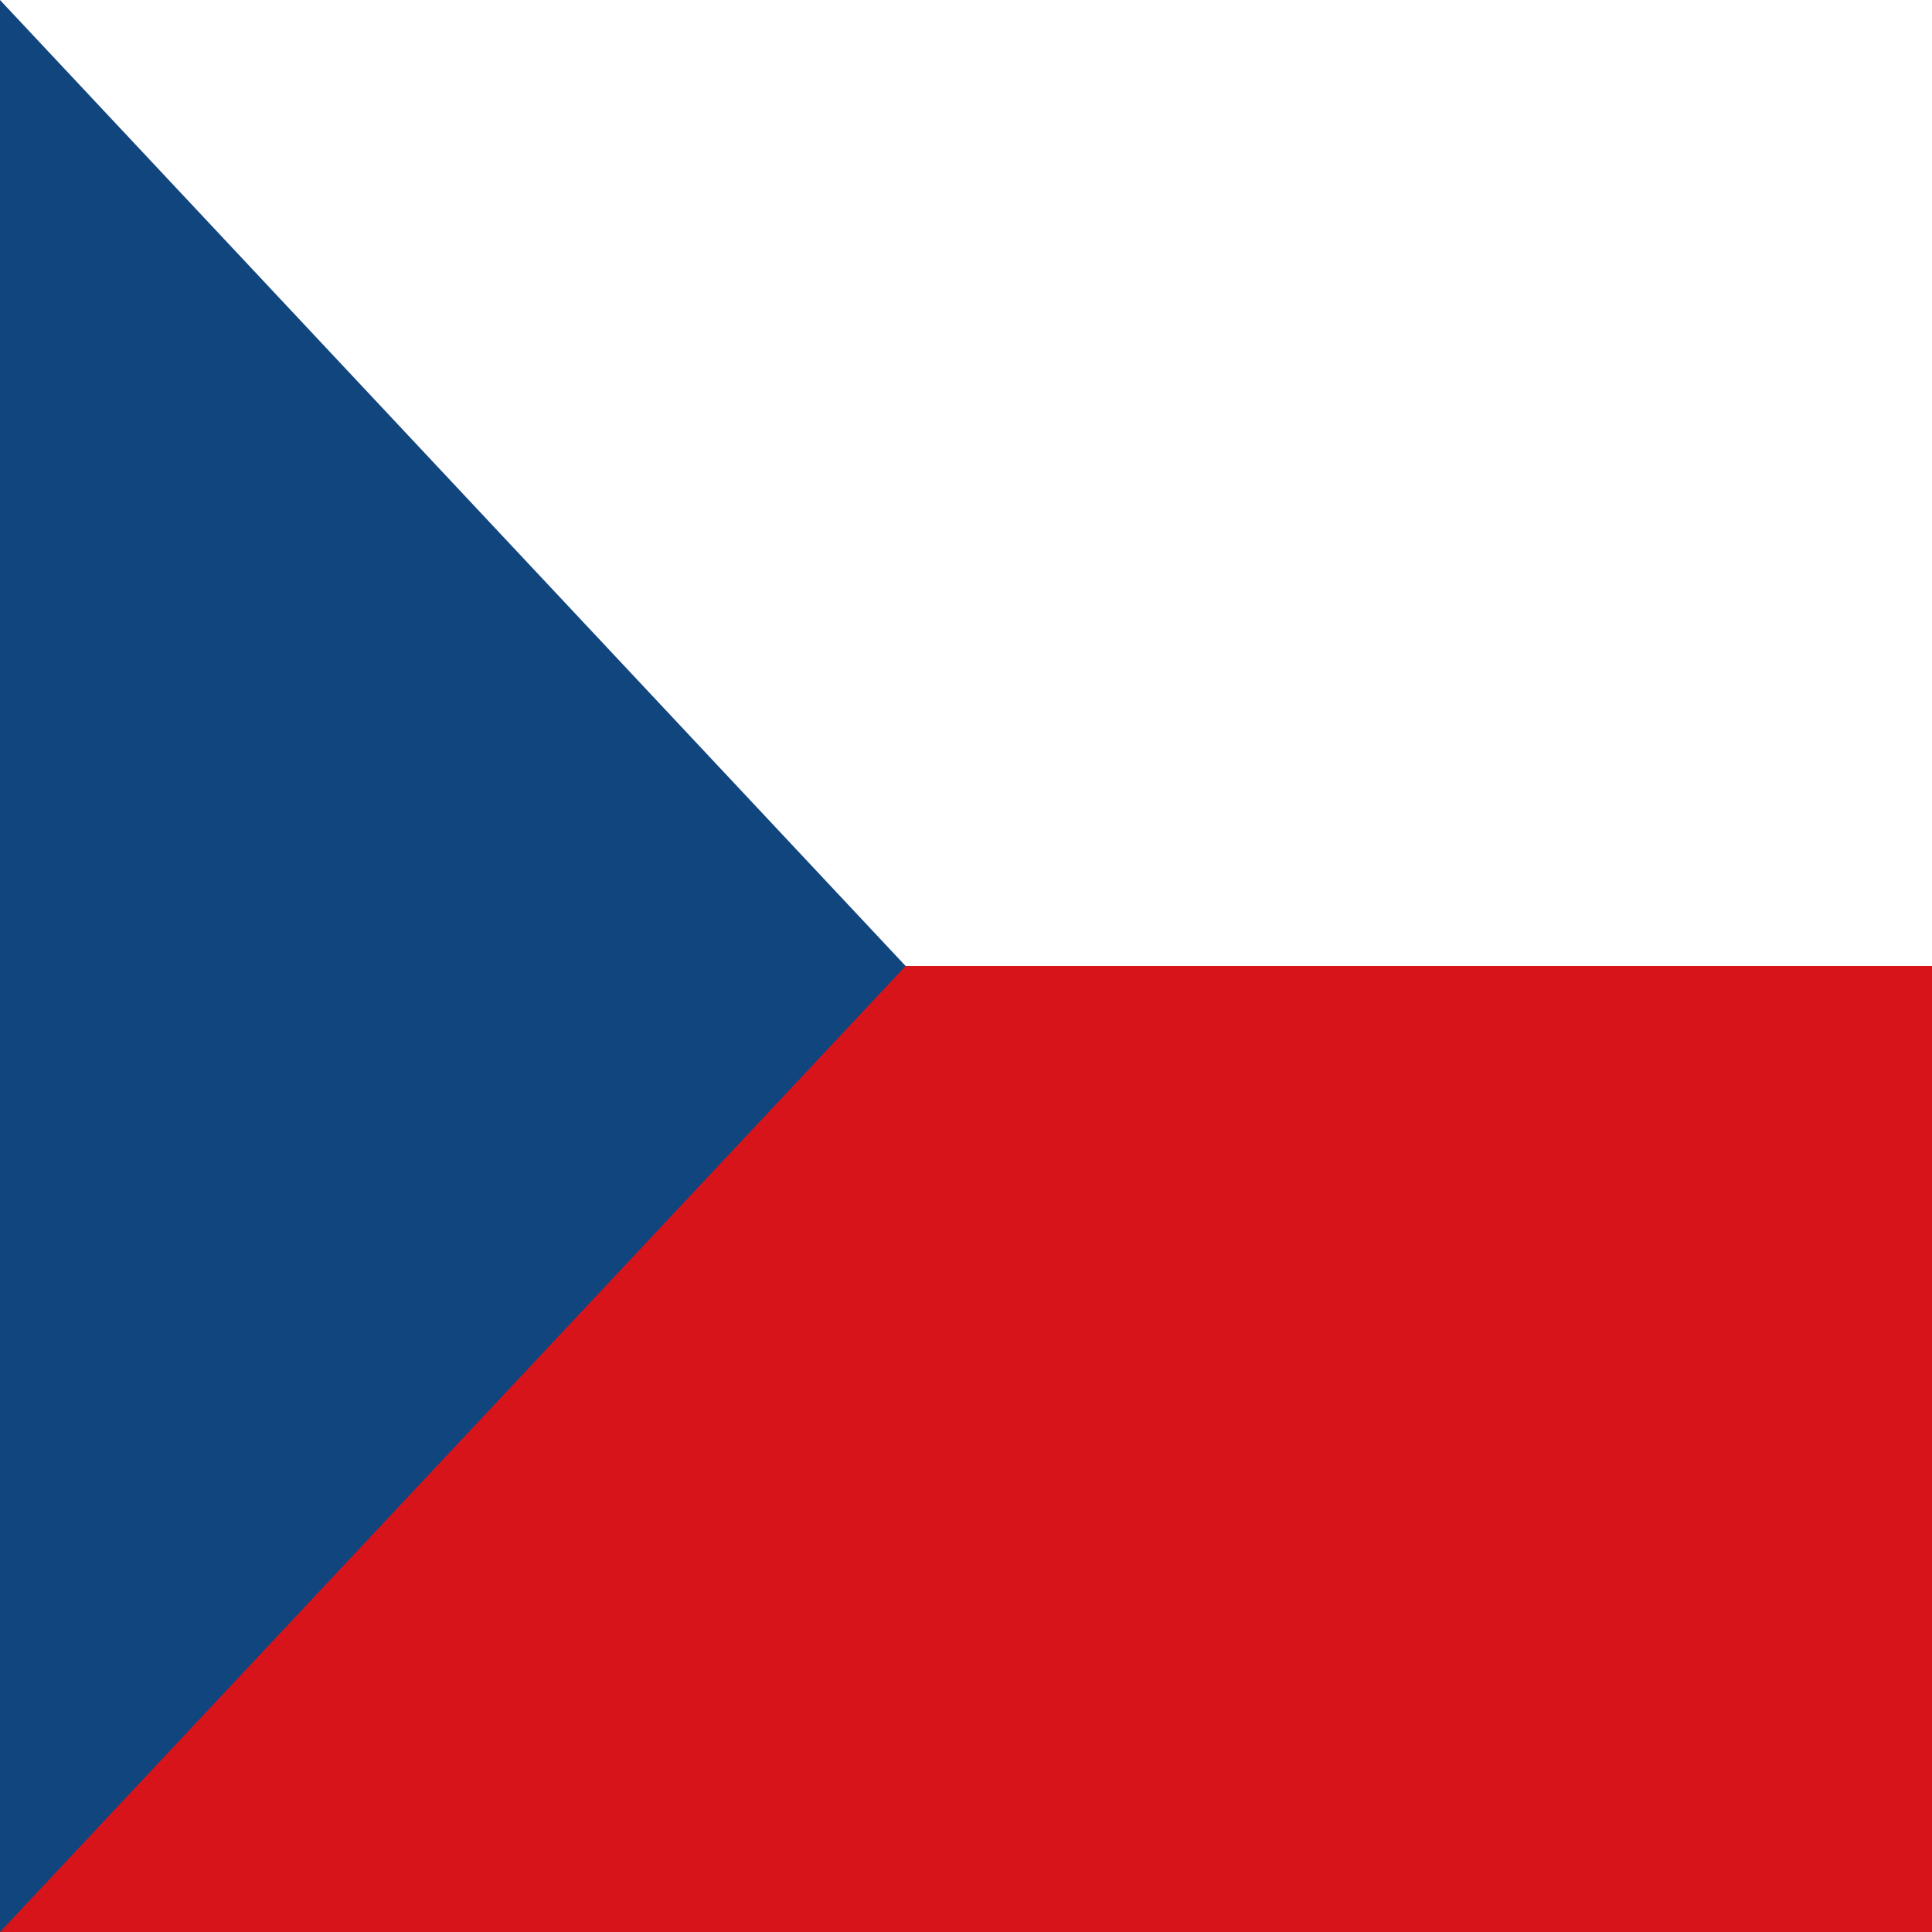
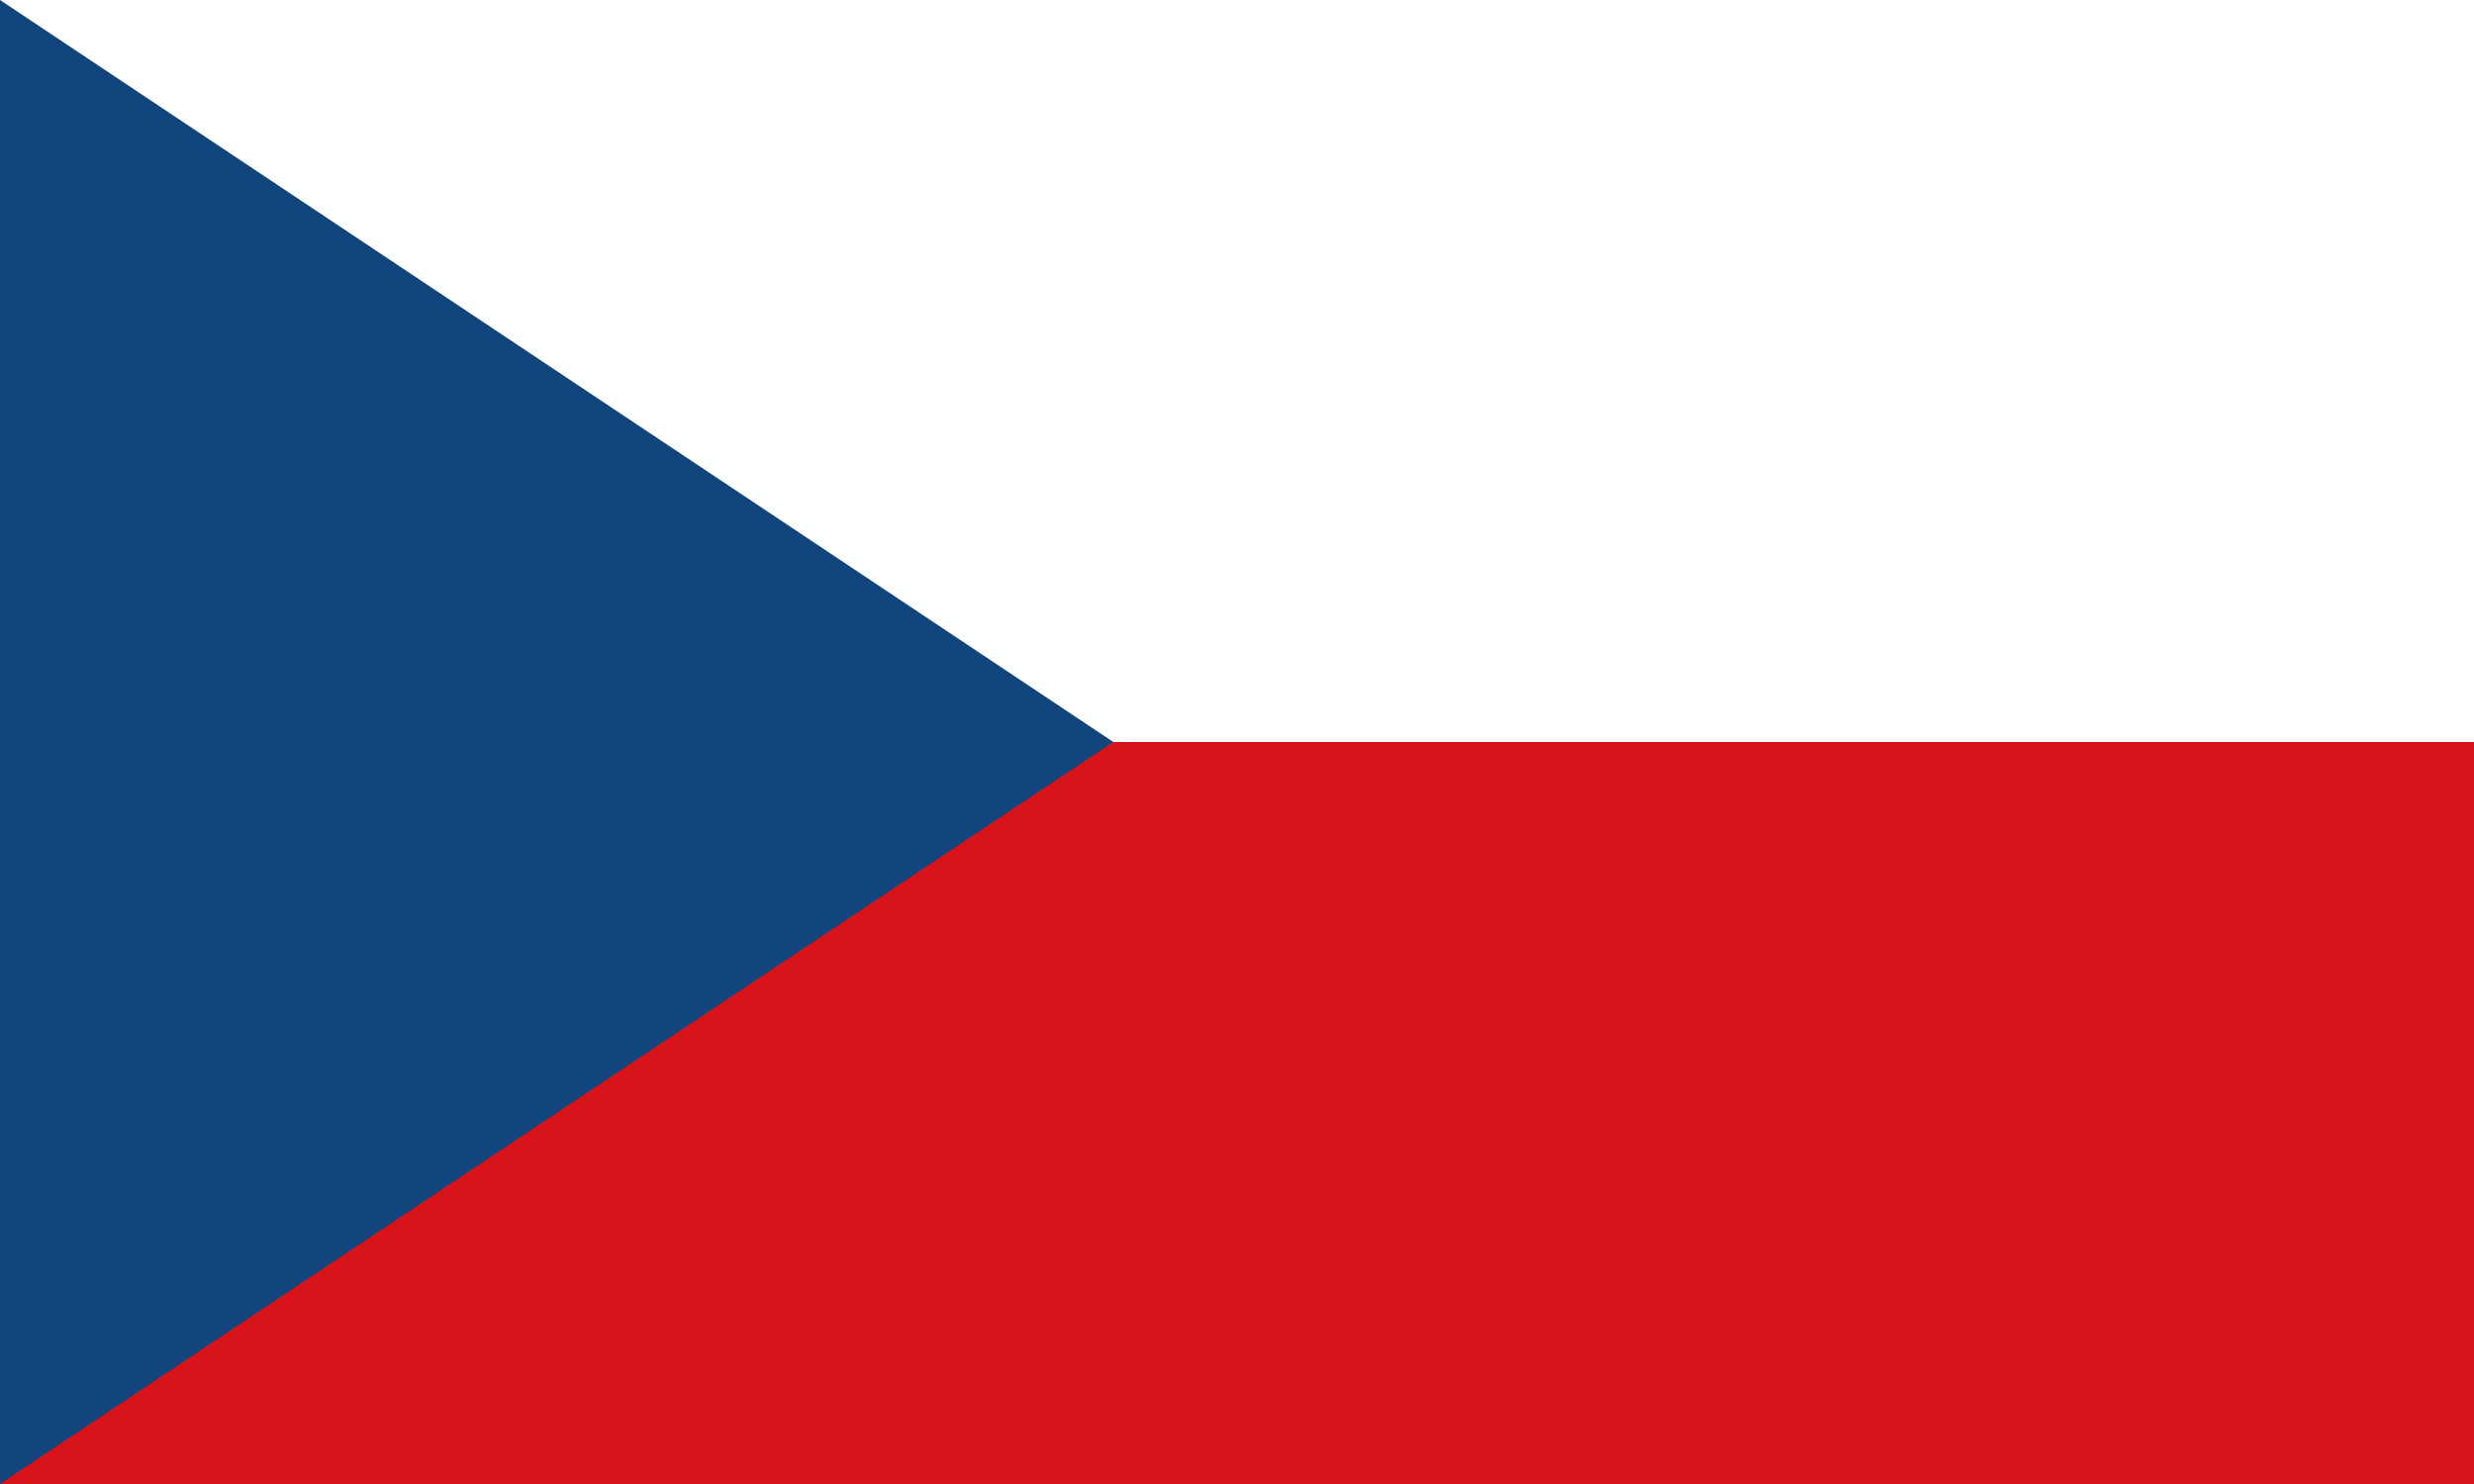
- <svg xmlns="http://www.w3.org/2000/svg" viewBox="0 0 64 64" role="img" aria-hidden="true">
-   <rect width="64" height="32" fill="#ffffff" />
-   <rect y="32" width="64" height="32" fill="#d7141a" />
-   <path d="M0 0v64l30-32z" fill="#11457e" />
+ <svg xmlns="http://www.w3.org/2000/svg" viewBox="0 0 60 36" role="img" aria-hidden="true">
+   <rect width="60" height="18" y="0" fill="#ffffff" />
+   <rect width="60" height="18" y="18" fill="#d7141a" />
+   <path d="M0 0v36l27-18z" fill="#11457e" />
</svg>
